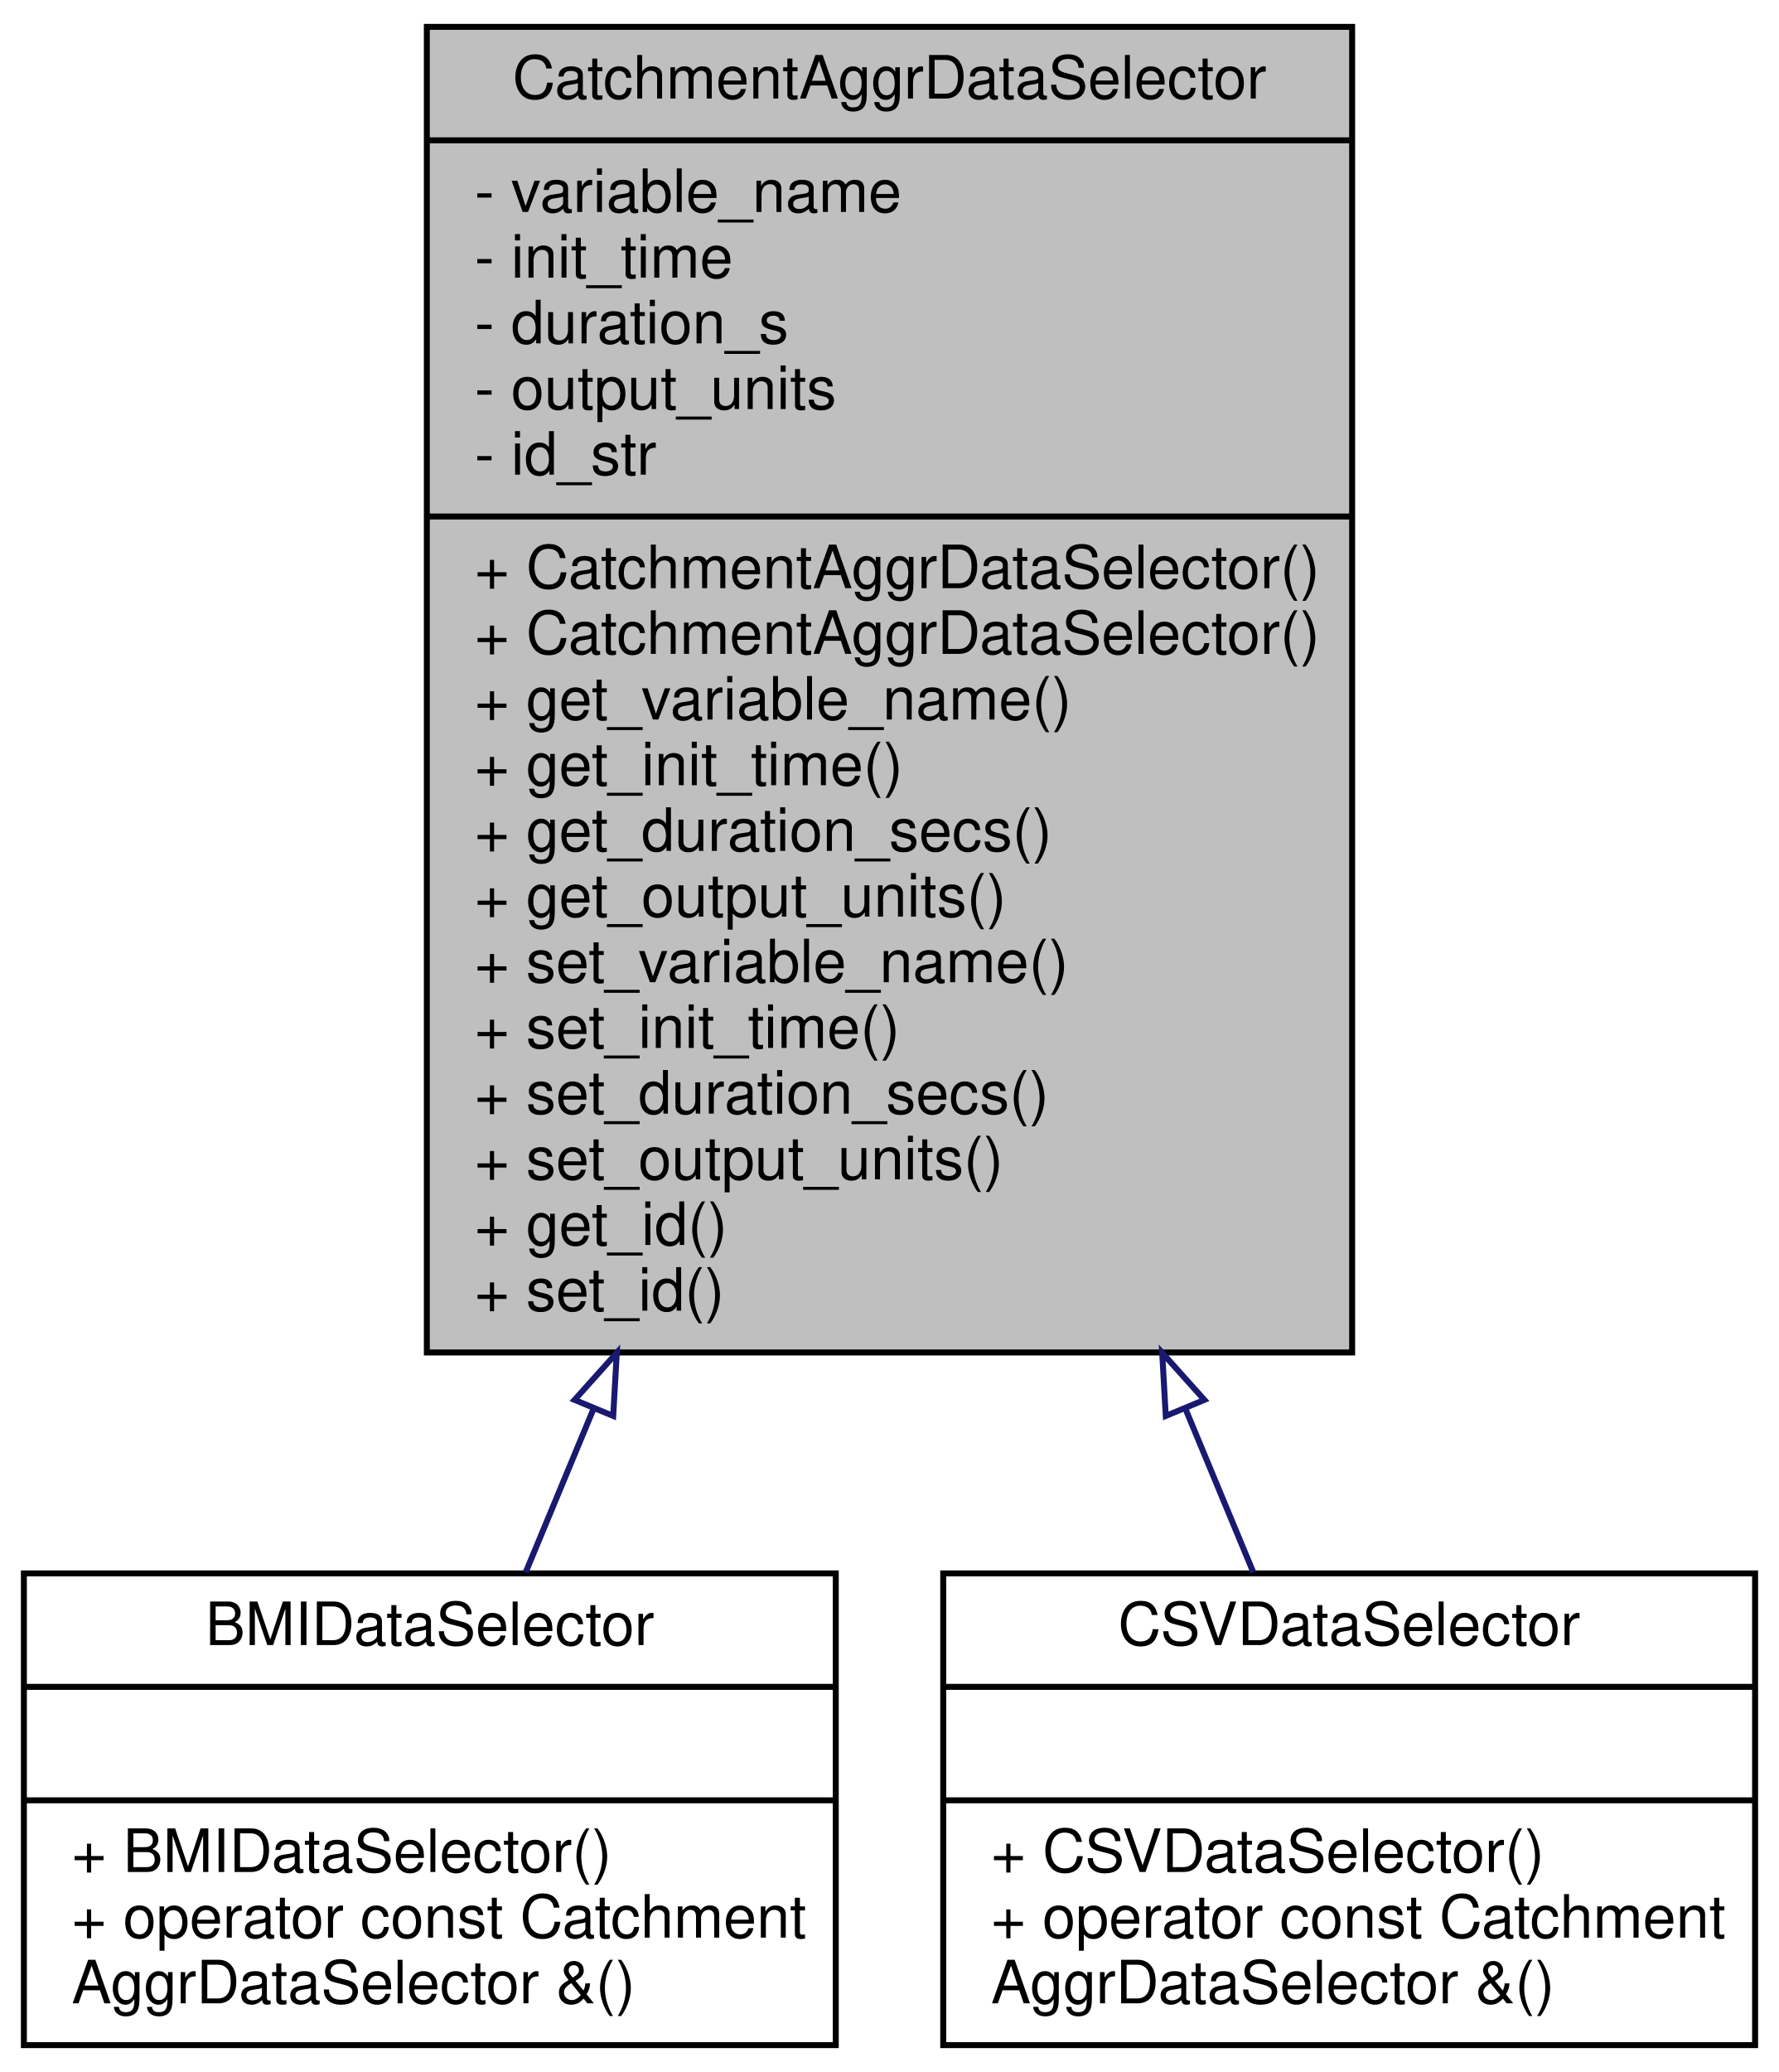
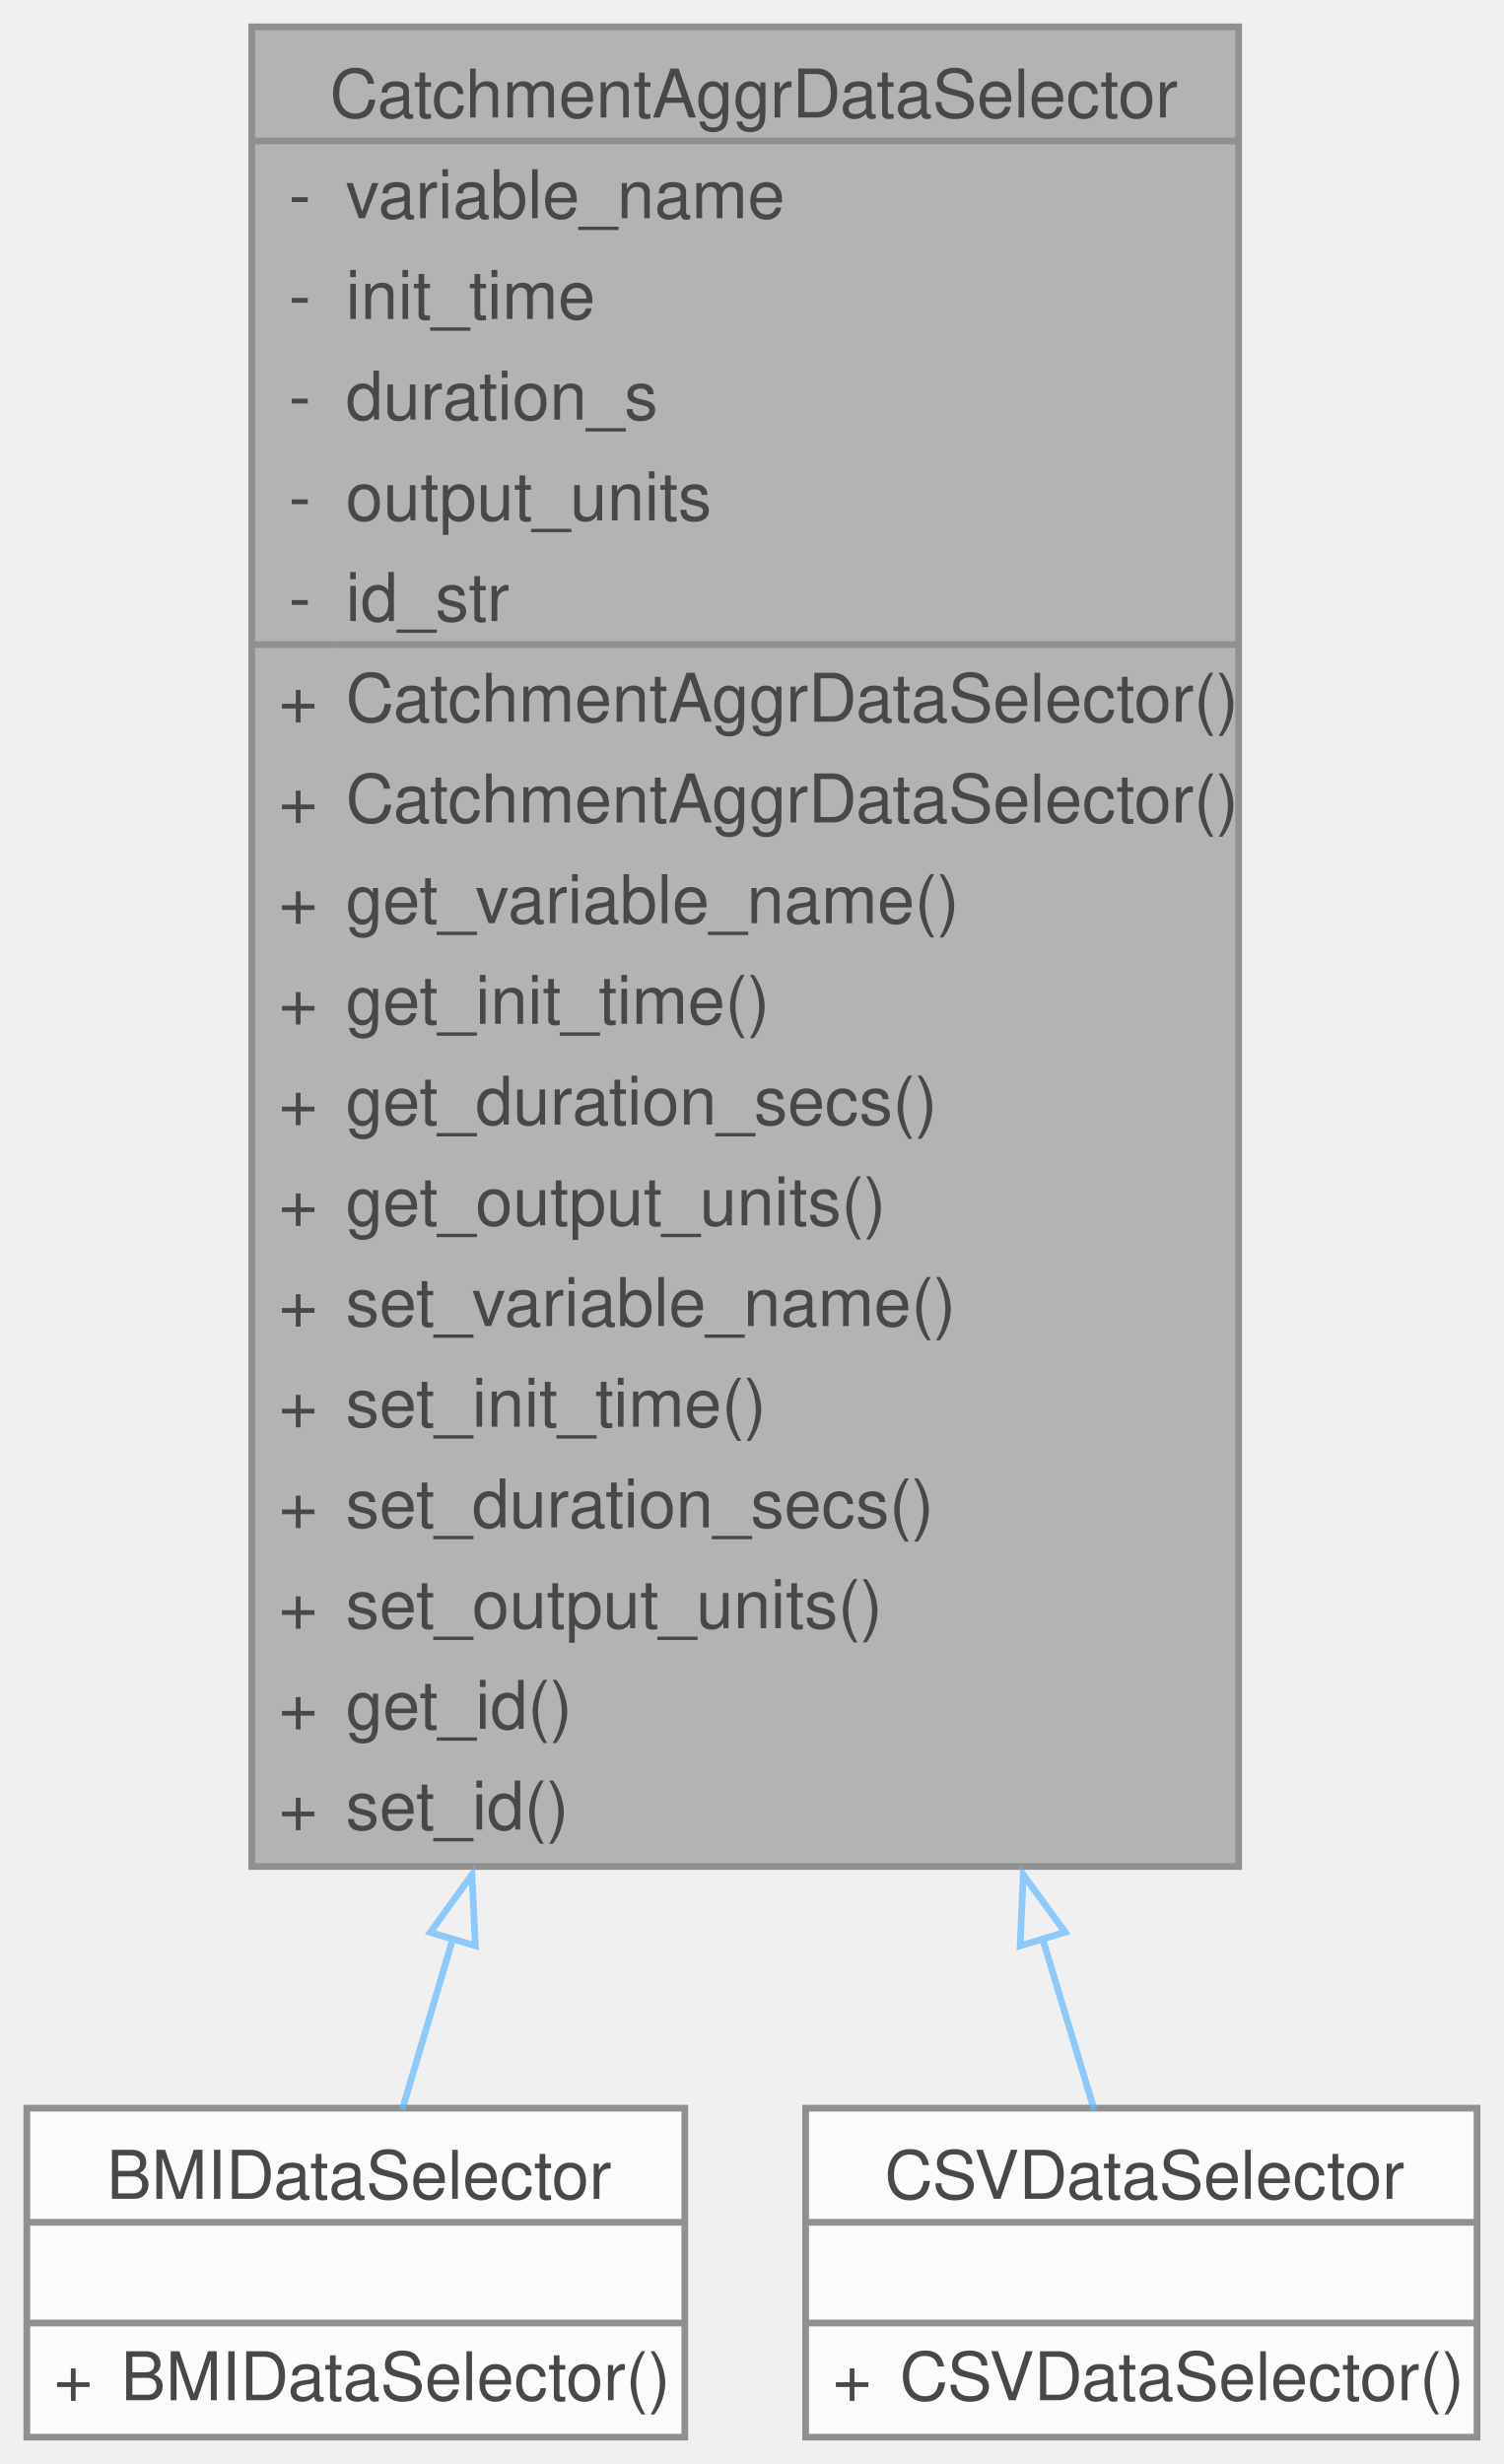
- <svg xmlns="http://www.w3.org/2000/svg" xmlns:xlink="http://www.w3.org/1999/xlink" width="298pt" height="347pt" viewBox="0.00 0.00 298.00 347.00">
-   <g id="graph0" class="graph" transform="scale(1 1) rotate(0) translate(4 343)">
-     <polygon fill="white" stroke="transparent" points="-4,4 -4,-343 294,-343 294,4 -4,4" />
-     <g id="node1" class="node">
-       <g id="a_node1">
-         <a xlink:title="This class is intended to be the virtual base for all data selectors used with the DataProvider API.">
-           <polygon fill="#bfbfbf" stroke="black" points="67.5,-116.5 67.5,-338.5 222.5,-338.5 222.5,-116.5 67.5,-116.5" />
-           <text text-anchor="middle" x="145" y="-326.5" font-family="Helvetica,sans-Serif" font-size="10.00">CatchmentAggrDataSelector</text>
-           <polyline fill="none" stroke="black" points="67.5,-319.5 222.5,-319.5 " />
-           <text text-anchor="start" x="75.5" y="-307.5" font-family="Helvetica,sans-Serif" font-size="10.00">- variable_name</text>
-           <text text-anchor="start" x="75.5" y="-296.5" font-family="Helvetica,sans-Serif" font-size="10.00">- init_time</text>
-           <text text-anchor="start" x="75.5" y="-285.5" font-family="Helvetica,sans-Serif" font-size="10.00">- duration_s</text>
-           <text text-anchor="start" x="75.5" y="-274.5" font-family="Helvetica,sans-Serif" font-size="10.00">- output_units</text>
-           <text text-anchor="start" x="75.5" y="-263.5" font-family="Helvetica,sans-Serif" font-size="10.00">- id_str</text>
-           <polyline fill="none" stroke="black" points="67.5,-256.5 222.5,-256.5 " />
-           <text text-anchor="start" x="75.5" y="-244.5" font-family="Helvetica,sans-Serif" font-size="10.00">+ CatchmentAggrDataSelector()</text>
-           <text text-anchor="start" x="75.5" y="-233.5" font-family="Helvetica,sans-Serif" font-size="10.00">+ CatchmentAggrDataSelector()</text>
-           <text text-anchor="start" x="75.5" y="-222.5" font-family="Helvetica,sans-Serif" font-size="10.00">+ get_variable_name()</text>
-           <text text-anchor="start" x="75.5" y="-211.5" font-family="Helvetica,sans-Serif" font-size="10.00">+ get_init_time()</text>
-           <text text-anchor="start" x="75.5" y="-200.5" font-family="Helvetica,sans-Serif" font-size="10.00">+ get_duration_secs()</text>
-           <text text-anchor="start" x="75.5" y="-189.5" font-family="Helvetica,sans-Serif" font-size="10.00">+ get_output_units()</text>
-           <text text-anchor="start" x="75.5" y="-178.5" font-family="Helvetica,sans-Serif" font-size="10.00">+ set_variable_name()</text>
-           <text text-anchor="start" x="75.5" y="-167.5" font-family="Helvetica,sans-Serif" font-size="10.00">+ set_init_time()</text>
-           <text text-anchor="start" x="75.5" y="-156.5" font-family="Helvetica,sans-Serif" font-size="10.00">+ set_duration_secs()</text>
-           <text text-anchor="start" x="75.5" y="-145.5" font-family="Helvetica,sans-Serif" font-size="10.00">+ set_output_units()</text>
-           <text text-anchor="start" x="75.5" y="-134.5" font-family="Helvetica,sans-Serif" font-size="10.00">+ get_id()</text>
-           <text text-anchor="start" x="75.5" y="-123.5" font-family="Helvetica,sans-Serif" font-size="10.00">+ set_id()</text>
-         </a>
+ <svg xmlns="http://www.w3.org/2000/svg" xmlns:xlink="http://www.w3.org/1999/xlink" width="224pt" height="367pt" viewBox="0.00 0.00 224.00 367.00">
+   <svg id="main" version="1.1" xml:space="preserve">
+     <style type="text/css">
+ .node, .edge {opacity: 0.7;}
+ .node.selected, .edge.selected {opacity: 1;}
+ .edge:hover path { stroke: red; }
+ .edge:hover polygon { stroke: red; fill: red; }
+ </style>
+     <svg id="graph" class="graph">
+       <g id="graph0" class="graph" transform="scale(1 1) rotate(0) translate(4 363)">
+         <g id="Node000001" class="node">
+           <g id="a_Node000001">
+             <a xlink:title="This class is intended to be the virtual base for all data selectors used with the DataProvider API.">
+               <polygon fill="#999999" stroke="none" points="180.5,-359 33.5,-359 33.5,-85 180.5,-85 180.5,-359" />
+               <text text-anchor="start" x="45.12" y="-345.5" font-family="Helvetica,sans-Serif" font-size="10.00">CatchmentAggrDataSelector</text>
+               <text text-anchor="start" x="39" y="-330.5" font-family="Helvetica,sans-Serif" font-size="10.00">-</text>
+               <text text-anchor="start" x="47.5" y="-330.5" font-family="Helvetica,sans-Serif" font-size="10.00">variable_name</text>
+               <text text-anchor="start" x="39" y="-315.5" font-family="Helvetica,sans-Serif" font-size="10.00">-</text>
+               <text text-anchor="start" x="47.5" y="-315.5" font-family="Helvetica,sans-Serif" font-size="10.00">init_time</text>
+               <text text-anchor="start" x="39" y="-300.5" font-family="Helvetica,sans-Serif" font-size="10.00">-</text>
+               <text text-anchor="start" x="47.5" y="-300.5" font-family="Helvetica,sans-Serif" font-size="10.00">duration_s</text>
+               <text text-anchor="start" x="39" y="-285.5" font-family="Helvetica,sans-Serif" font-size="10.00">-</text>
+               <text text-anchor="start" x="47.5" y="-285.5" font-family="Helvetica,sans-Serif" font-size="10.00">output_units</text>
+               <text text-anchor="start" x="39" y="-270.5" font-family="Helvetica,sans-Serif" font-size="10.00">-</text>
+               <text text-anchor="start" x="47.5" y="-270.5" font-family="Helvetica,sans-Serif" font-size="10.00">id_str</text>
+               <text text-anchor="start" x="37.5" y="-255.5" font-family="Helvetica,sans-Serif" font-size="10.00">+</text>
+               <text text-anchor="start" x="47.5" y="-255.5" font-family="Helvetica,sans-Serif" font-size="10.00">CatchmentAggrDataSelector()</text>
+               <text text-anchor="start" x="37.5" y="-240.5" font-family="Helvetica,sans-Serif" font-size="10.00">+</text>
+               <text text-anchor="start" x="47.5" y="-240.5" font-family="Helvetica,sans-Serif" font-size="10.00">CatchmentAggrDataSelector()</text>
+               <text text-anchor="start" x="37.5" y="-225.5" font-family="Helvetica,sans-Serif" font-size="10.00">+</text>
+               <text text-anchor="start" x="47.5" y="-225.5" font-family="Helvetica,sans-Serif" font-size="10.00">get_variable_name()</text>
+               <text text-anchor="start" x="37.5" y="-210.5" font-family="Helvetica,sans-Serif" font-size="10.00">+</text>
+               <text text-anchor="start" x="47.5" y="-210.5" font-family="Helvetica,sans-Serif" font-size="10.00">get_init_time()</text>
+               <text text-anchor="start" x="37.5" y="-195.5" font-family="Helvetica,sans-Serif" font-size="10.00">+</text>
+               <text text-anchor="start" x="47.5" y="-195.5" font-family="Helvetica,sans-Serif" font-size="10.00">get_duration_secs()</text>
+               <text text-anchor="start" x="37.5" y="-180.5" font-family="Helvetica,sans-Serif" font-size="10.00">+</text>
+               <text text-anchor="start" x="47.5" y="-180.5" font-family="Helvetica,sans-Serif" font-size="10.00">get_output_units()</text>
+               <text text-anchor="start" x="37.5" y="-165.5" font-family="Helvetica,sans-Serif" font-size="10.00">+</text>
+               <text text-anchor="start" x="47.5" y="-165.5" font-family="Helvetica,sans-Serif" font-size="10.00">set_variable_name()</text>
+               <text text-anchor="start" x="37.5" y="-150.5" font-family="Helvetica,sans-Serif" font-size="10.00">+</text>
+               <text text-anchor="start" x="47.5" y="-150.5" font-family="Helvetica,sans-Serif" font-size="10.00">set_init_time()</text>
+               <text text-anchor="start" x="37.5" y="-135.5" font-family="Helvetica,sans-Serif" font-size="10.00">+</text>
+               <text text-anchor="start" x="47.5" y="-135.5" font-family="Helvetica,sans-Serif" font-size="10.00">set_duration_secs()</text>
+               <text text-anchor="start" x="37.5" y="-120.5" font-family="Helvetica,sans-Serif" font-size="10.00">+</text>
+               <text text-anchor="start" x="47.5" y="-120.5" font-family="Helvetica,sans-Serif" font-size="10.00">set_output_units()</text>
+               <text text-anchor="start" x="37.5" y="-105.5" font-family="Helvetica,sans-Serif" font-size="10.00">+</text>
+               <text text-anchor="start" x="47.5" y="-105.5" font-family="Helvetica,sans-Serif" font-size="10.00">get_id()</text>
+               <text text-anchor="start" x="37.5" y="-90.5" font-family="Helvetica,sans-Serif" font-size="10.00">+</text>
+               <text text-anchor="start" x="47.5" y="-90.5" font-family="Helvetica,sans-Serif" font-size="10.00">set_id()</text>
+               <polygon fill="#666666" stroke="#666666" points="33.5,-342 33.5,-342 180.5,-342 180.5,-342 33.5,-342" />
+               <polygon fill="#666666" stroke="#666666" points="33.5,-267 33.5,-267 45.5,-267 45.5,-267 33.5,-267" />
+               <polygon fill="#666666" stroke="#666666" points="45.5,-267 45.5,-267 180.5,-267 180.5,-267 45.5,-267" />
+               <polygon fill="none" stroke="#666666" points="33.5,-85 33.5,-359 180.5,-359 180.5,-85 33.5,-85" />
+             </a>
+           </g>
+         </g>
+         <g id="Node000002" class="node">
+           <g id="a_Node000002">
+             <a xlink:href="class_b_m_i_data_selector.html" target="_top" xlink:title=" ">
+               <polygon fill="white" stroke="none" points="98,-49 0,-49 0,0 98,0 98,-49" />
+               <text text-anchor="start" x="11.88" y="-35.5" font-family="Helvetica,sans-Serif" font-size="10.00">BMIDataSelector</text>
+               <text text-anchor="start" x="47.5" y="-20.5" font-family="Helvetica,sans-Serif" font-size="10.00"> </text>
+               <text text-anchor="start" x="4" y="-5.5" font-family="Helvetica,sans-Serif" font-size="10.00">+</text>
+               <text text-anchor="start" x="14" y="-5.5" font-family="Helvetica,sans-Serif" font-size="10.00">BMIDataSelector()</text>
+               <polygon fill="#666666" stroke="#666666" points="0,-32 0,-32 98,-32 98,-32 0,-32" />
+               <polygon fill="#666666" stroke="#666666" points="0,-17 0,-17 98,-17 98,-17 0,-17" />
+               <polygon fill="none" stroke="#666666" points="0,0 0,-49 98,-49 98,0 0,0" />
+             </a>
+           </g>
+         </g>
+         <g id="edge1_Node000001_Node000002" class="edge">
+           <g id="a_edge1_Node000001_Node000002">
+             <a xlink:title=" ">
+               <path fill="none" stroke="#63b8ff" d="M63.44,-74.18C60.63,-64.7 58.06,-56.05 55.9,-48.75" />
+               <polygon fill="none" stroke="#63b8ff" points="60.09,-75.18 66.29,-83.77 66.8,-73.19 60.09,-75.18" />
+             </a>
+           </g>
+         </g>
+         <g id="Node000003" class="node">
+           <g id="a_Node000003">
+             <a xlink:href="class_c_s_v_data_selector.html" target="_top" xlink:title="This a data selector intended for use with CSV data.">
+               <polygon fill="white" stroke="none" points="216,-49 116,-49 116,0 216,0 216,-49" />
+               <text text-anchor="start" x="127.75" y="-35.5" font-family="Helvetica,sans-Serif" font-size="10.00">CSVDataSelector</text>
+               <text text-anchor="start" x="164.5" y="-20.5" font-family="Helvetica,sans-Serif" font-size="10.00"> </text>
+               <text text-anchor="start" x="120" y="-5.5" font-family="Helvetica,sans-Serif" font-size="10.00">+</text>
+               <text text-anchor="start" x="130" y="-5.5" font-family="Helvetica,sans-Serif" font-size="10.00">CSVDataSelector()</text>
+               <polygon fill="#666666" stroke="#666666" points="116,-32 116,-32 216,-32 216,-32 116,-32" />
+               <polygon fill="#666666" stroke="#666666" points="116,-17 116,-17 216,-17 216,-17 116,-17" />
+               <polygon fill="none" stroke="#666666" points="116,0 116,-49 216,-49 216,0 116,0" />
+             </a>
+           </g>
+         </g>
+         <g id="edge2_Node000001_Node000003" class="edge">
+           <g id="a_edge2_Node000001_Node000003">
+             <a xlink:title=" ">
+               <path fill="none" stroke="#63b8ff" d="M151.21,-74.49C154.11,-64.89 156.76,-56.13 158.98,-48.75" />
+               <polygon fill="none" stroke="#63b8ff" points="147.95,-73.18 148.41,-83.77 154.65,-75.21 147.95,-73.18" />
+             </a>
+           </g>
+         </g>
      </g>
-     </g>
-     <g id="node2" class="node">
-       <g id="a_node2">
-         <a xlink:href="class_b_m_i_data_selector.html" target="_top" xlink:title=" ">
-           <polygon fill="white" stroke="black" points="0,-0.5 0,-79.5 136,-79.5 136,-0.5 0,-0.5" />
-           <text text-anchor="middle" x="68" y="-67.5" font-family="Helvetica,sans-Serif" font-size="10.00">BMIDataSelector</text>
-           <polyline fill="none" stroke="black" points="0,-60.5 136,-60.5 " />
-           <text text-anchor="middle" x="68" y="-48.5" font-family="Helvetica,sans-Serif" font-size="10.00"> </text>
-           <polyline fill="none" stroke="black" points="0,-41.5 136,-41.5 " />
-           <text text-anchor="start" x="8" y="-29.5" font-family="Helvetica,sans-Serif" font-size="10.00">+ BMIDataSelector()</text>
-           <text text-anchor="start" x="8" y="-18.5" font-family="Helvetica,sans-Serif" font-size="10.00">+ operator const Catchment</text>
-           <text text-anchor="start" x="8" y="-7.5" font-family="Helvetica,sans-Serif" font-size="10.00">AggrDataSelector &amp;()</text>
-         </a>
-       </g>
-     </g>
-     <g id="edge1" class="edge">
-       <path fill="none" stroke="midnightblue" d="M95.41,-107.03C91.38,-97.32 87.52,-88.04 84.05,-79.66" />
-       <polygon fill="none" stroke="midnightblue" points="92.25,-108.56 99.32,-116.45 98.72,-105.87 92.25,-108.56" />
-     </g>
-     <g id="node3" class="node">
-       <g id="a_node3">
-         <a xlink:href="class_c_s_v_data_selector.html" target="_top" xlink:title="This a data selector intended for use with CSV data.">
-           <polygon fill="white" stroke="black" points="154,-0.5 154,-79.5 290,-79.5 290,-0.5 154,-0.5" />
-           <text text-anchor="middle" x="222" y="-67.5" font-family="Helvetica,sans-Serif" font-size="10.00">CSVDataSelector</text>
-           <polyline fill="none" stroke="black" points="154,-60.5 290,-60.5 " />
-           <text text-anchor="middle" x="222" y="-48.5" font-family="Helvetica,sans-Serif" font-size="10.00"> </text>
-           <polyline fill="none" stroke="black" points="154,-41.5 290,-41.5 " />
-           <text text-anchor="start" x="162" y="-29.5" font-family="Helvetica,sans-Serif" font-size="10.00">+ CSVDataSelector()</text>
-           <text text-anchor="start" x="162" y="-18.5" font-family="Helvetica,sans-Serif" font-size="10.00">+ operator const Catchment</text>
-           <text text-anchor="start" x="162" y="-7.5" font-family="Helvetica,sans-Serif" font-size="10.00">AggrDataSelector &amp;()</text>
-         </a>
-       </g>
-     </g>
-     <g id="edge2" class="edge">
-       <path fill="none" stroke="midnightblue" d="M194.59,-107.03C198.62,-97.32 202.48,-88.04 205.95,-79.66" />
-       <polygon fill="none" stroke="midnightblue" points="191.28,-105.87 190.68,-116.45 197.75,-108.56 191.28,-105.87" />
-     </g>
-   </g>
+     </svg>
+   </svg>
+   <style type="text/css">
+ 
+ [data-mouse-over-selected='false'] { opacity: 0.7; }
+ [data-mouse-over-selected='true']  { opacity: 1.0; }
+ 
+ </style>
</svg>
